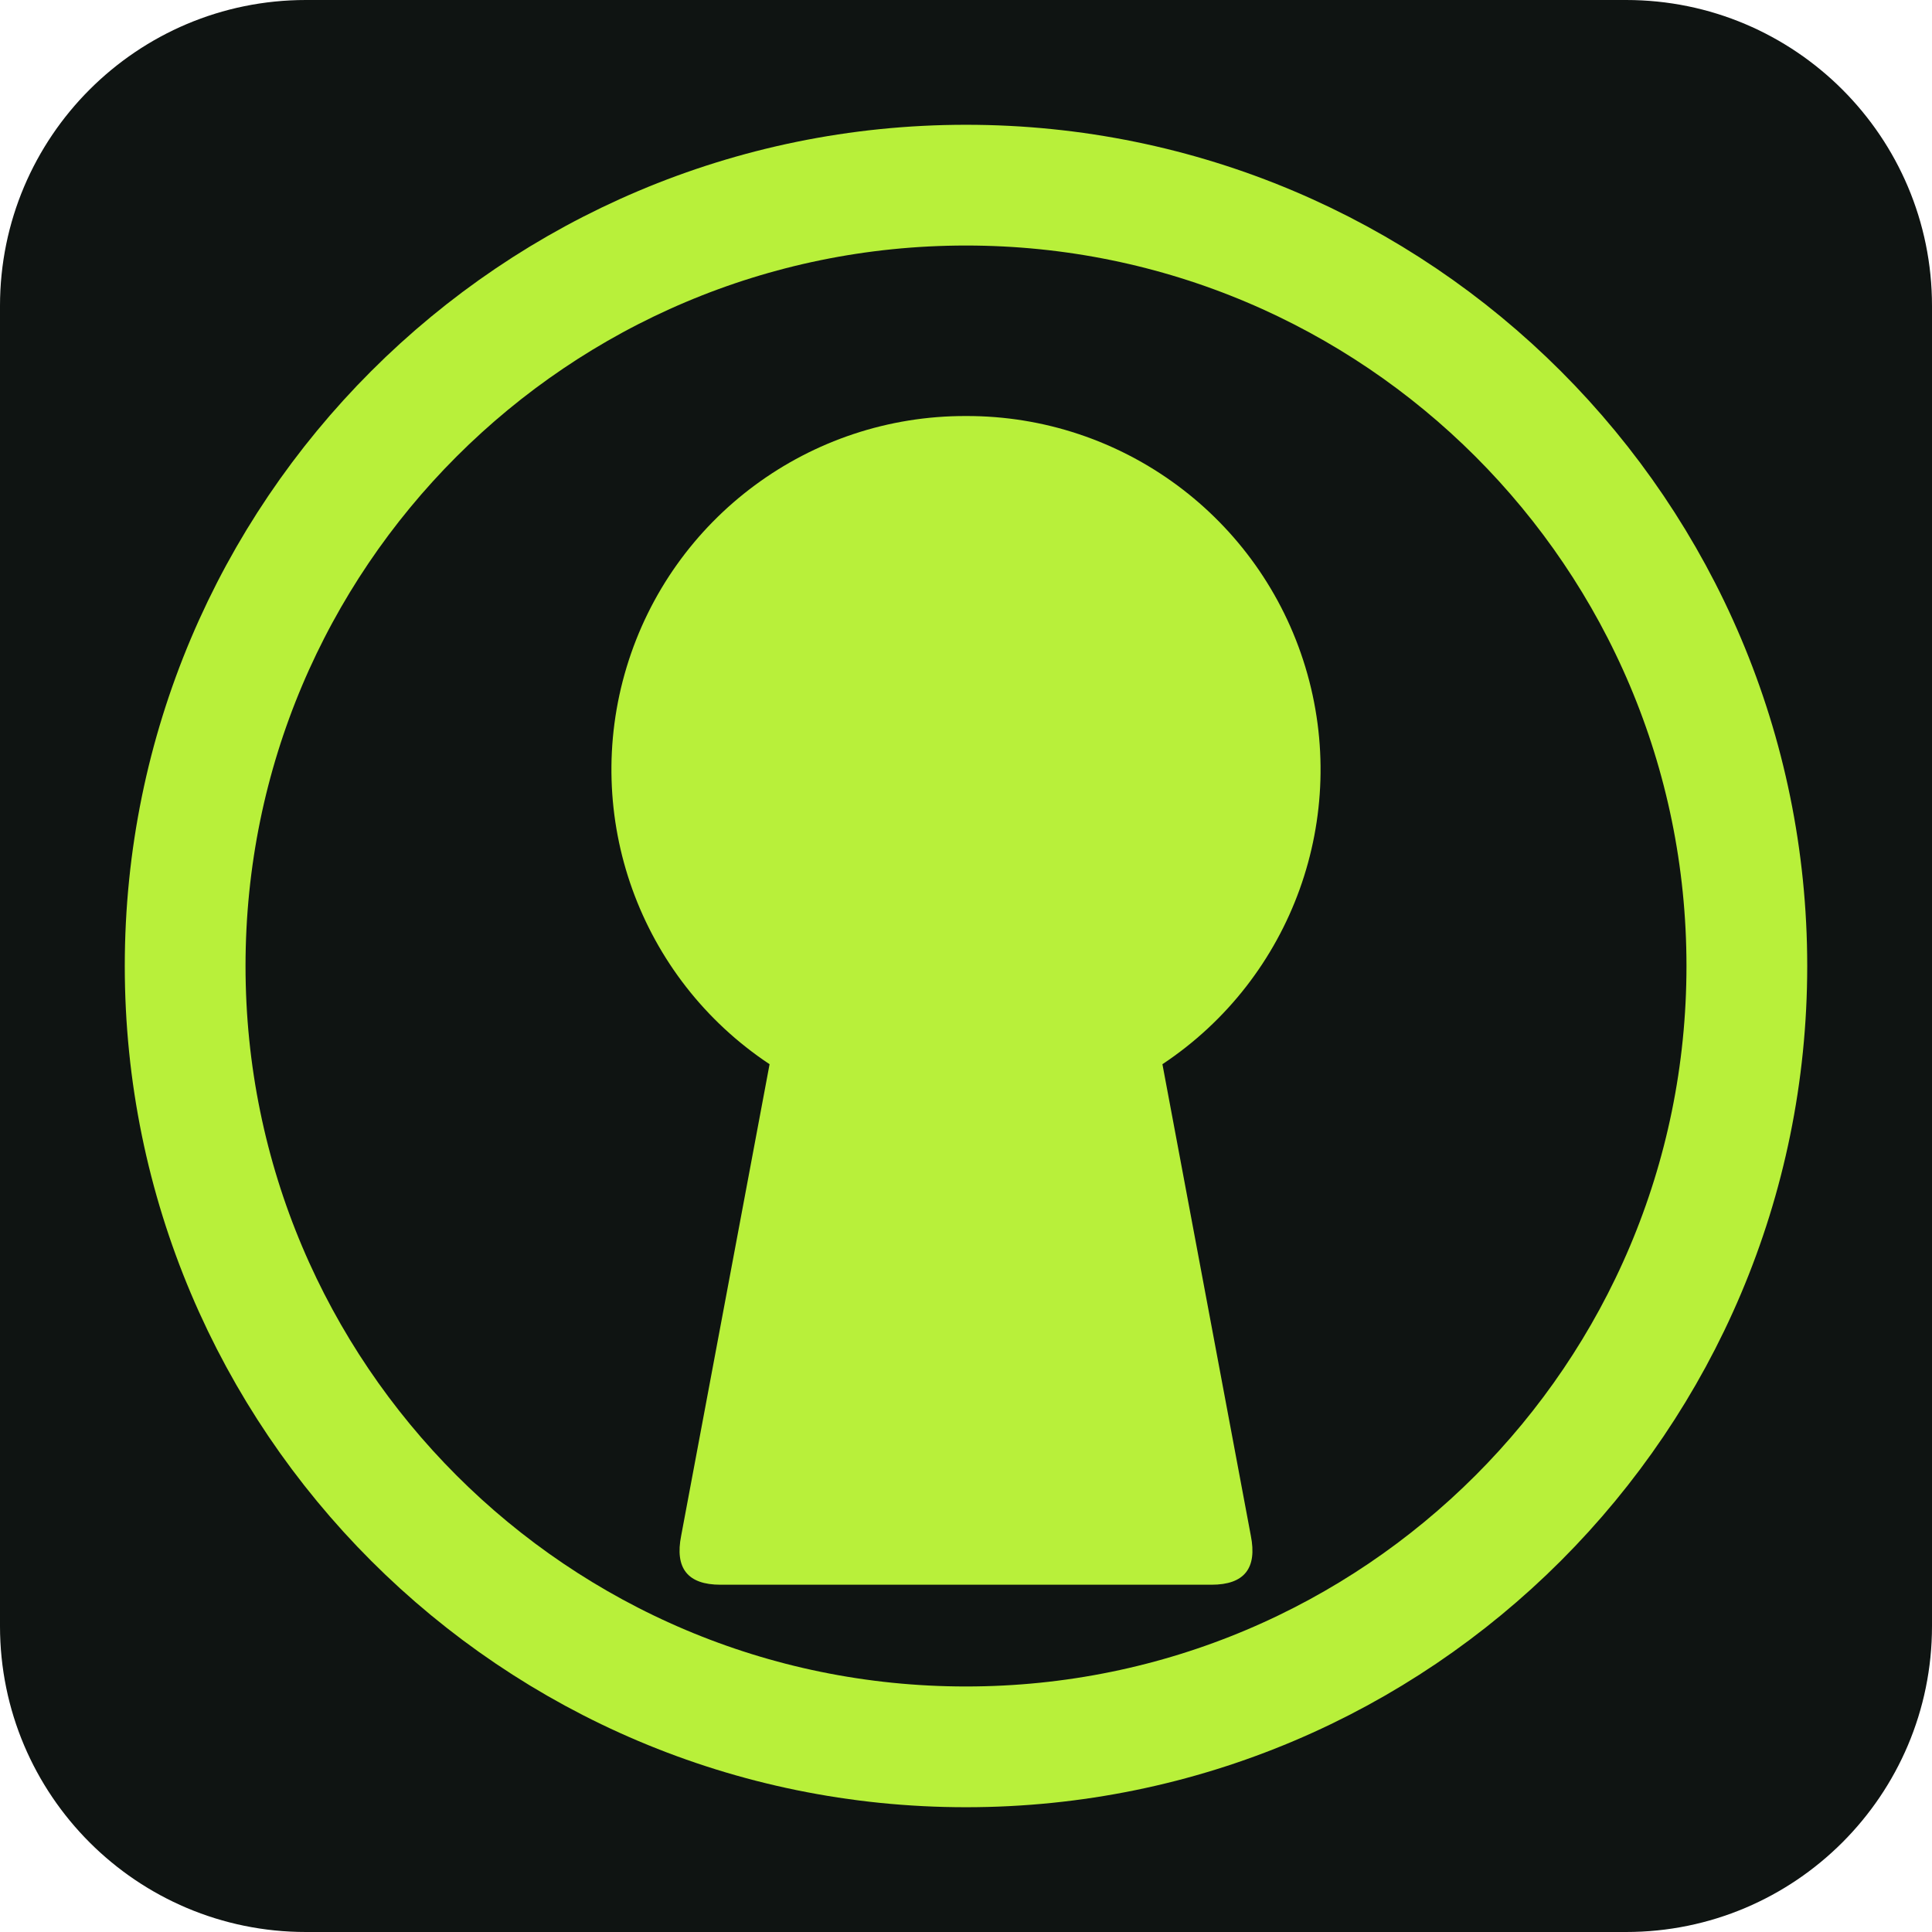
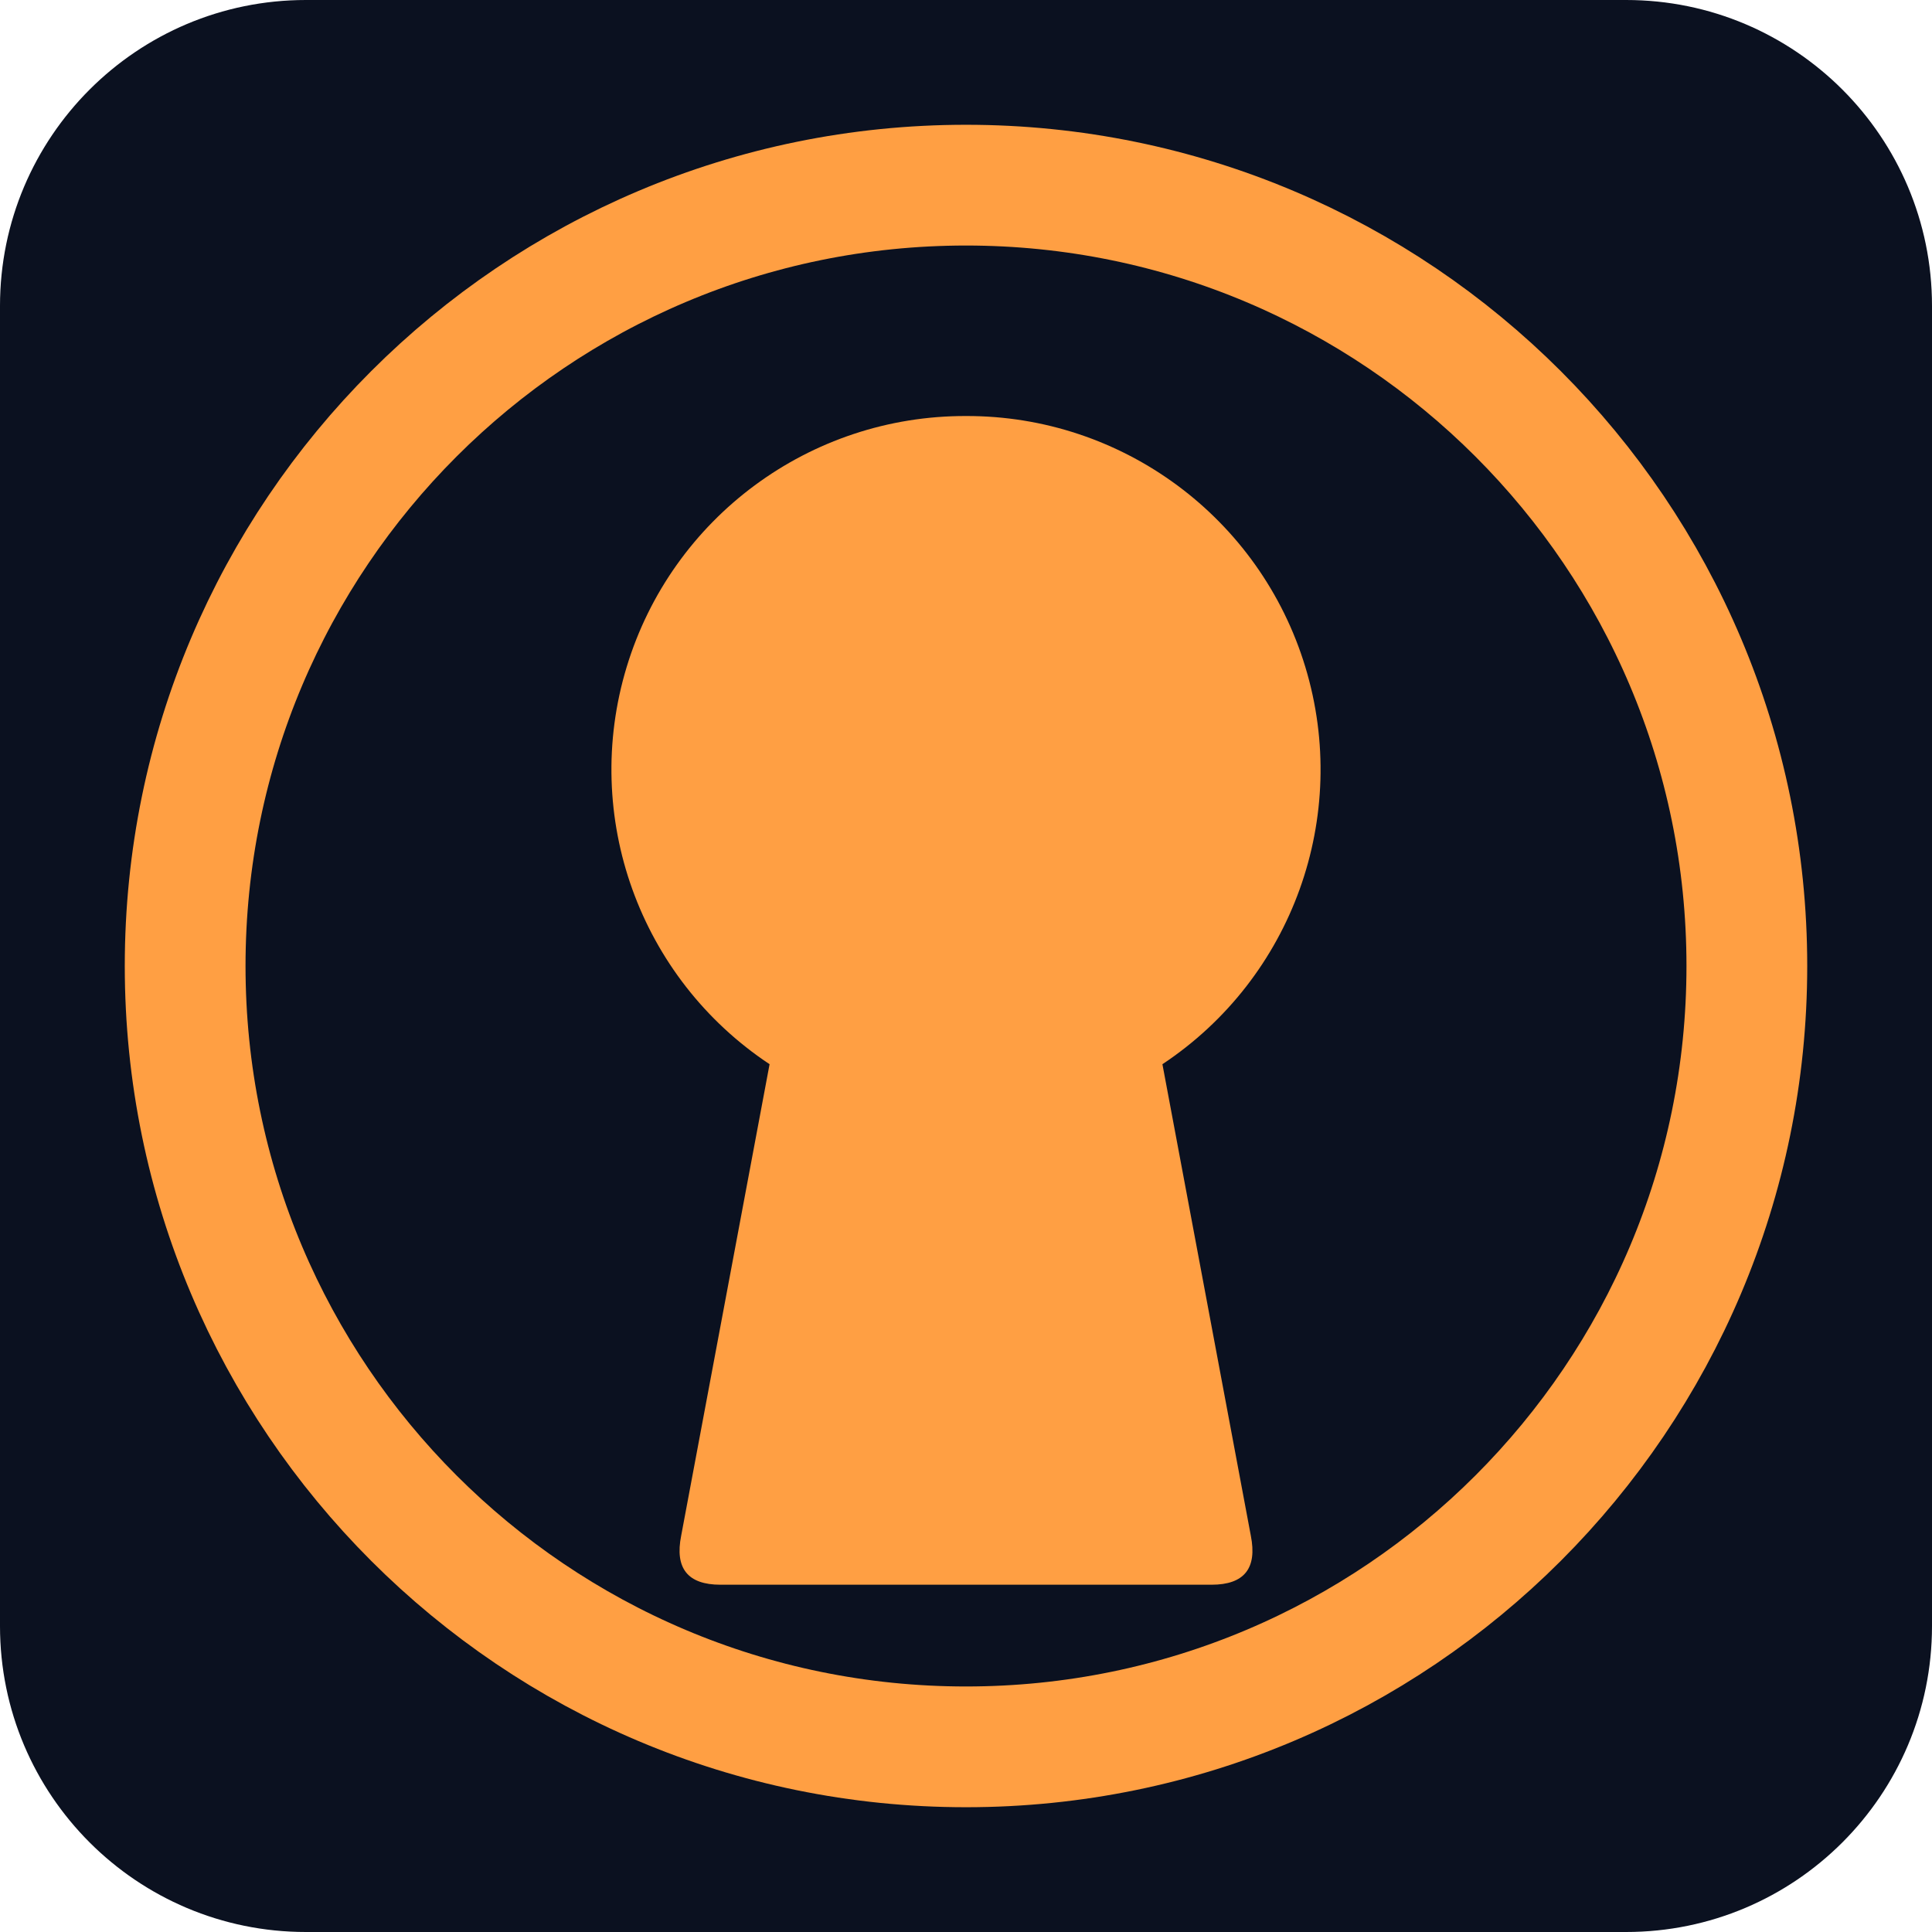
<svg xmlns="http://www.w3.org/2000/svg" viewBox="0 0 240 240">
-   <rect width="240" height="240" rx="38" fill="#0F1412" />
-   <circle cx="120" cy="120" r="97" fill="none" stroke="#B8F03A" stroke-width="15" />
-   <path transform="translate(120,120) scale(1.22) translate(-120,-120)" d="M120 64 A36 36 0 0 1 140 130 L149 178 Q150 183 145 183 H95 Q90 183 91 178 L100 130 A36 36 0 0 1 120 64 Z" fill="#B8F03A" />
+   <rect width="240" height="240" rx="38" fill="#0B1120" />
+   <circle cx="120" cy="120" r="97" fill="none" stroke="#FF9F43" stroke-width="15" />
+   <path transform="translate(120,120) scale(1.22) translate(-120,-120)" d="M120 64 A36 36 0 0 1 140 130 L149 178 Q150 183 145 183 H95 Q90 183 91 178 L100 130 A36 36 0 0 1 120 64 Z" fill="#FF9F43" />
</svg>
